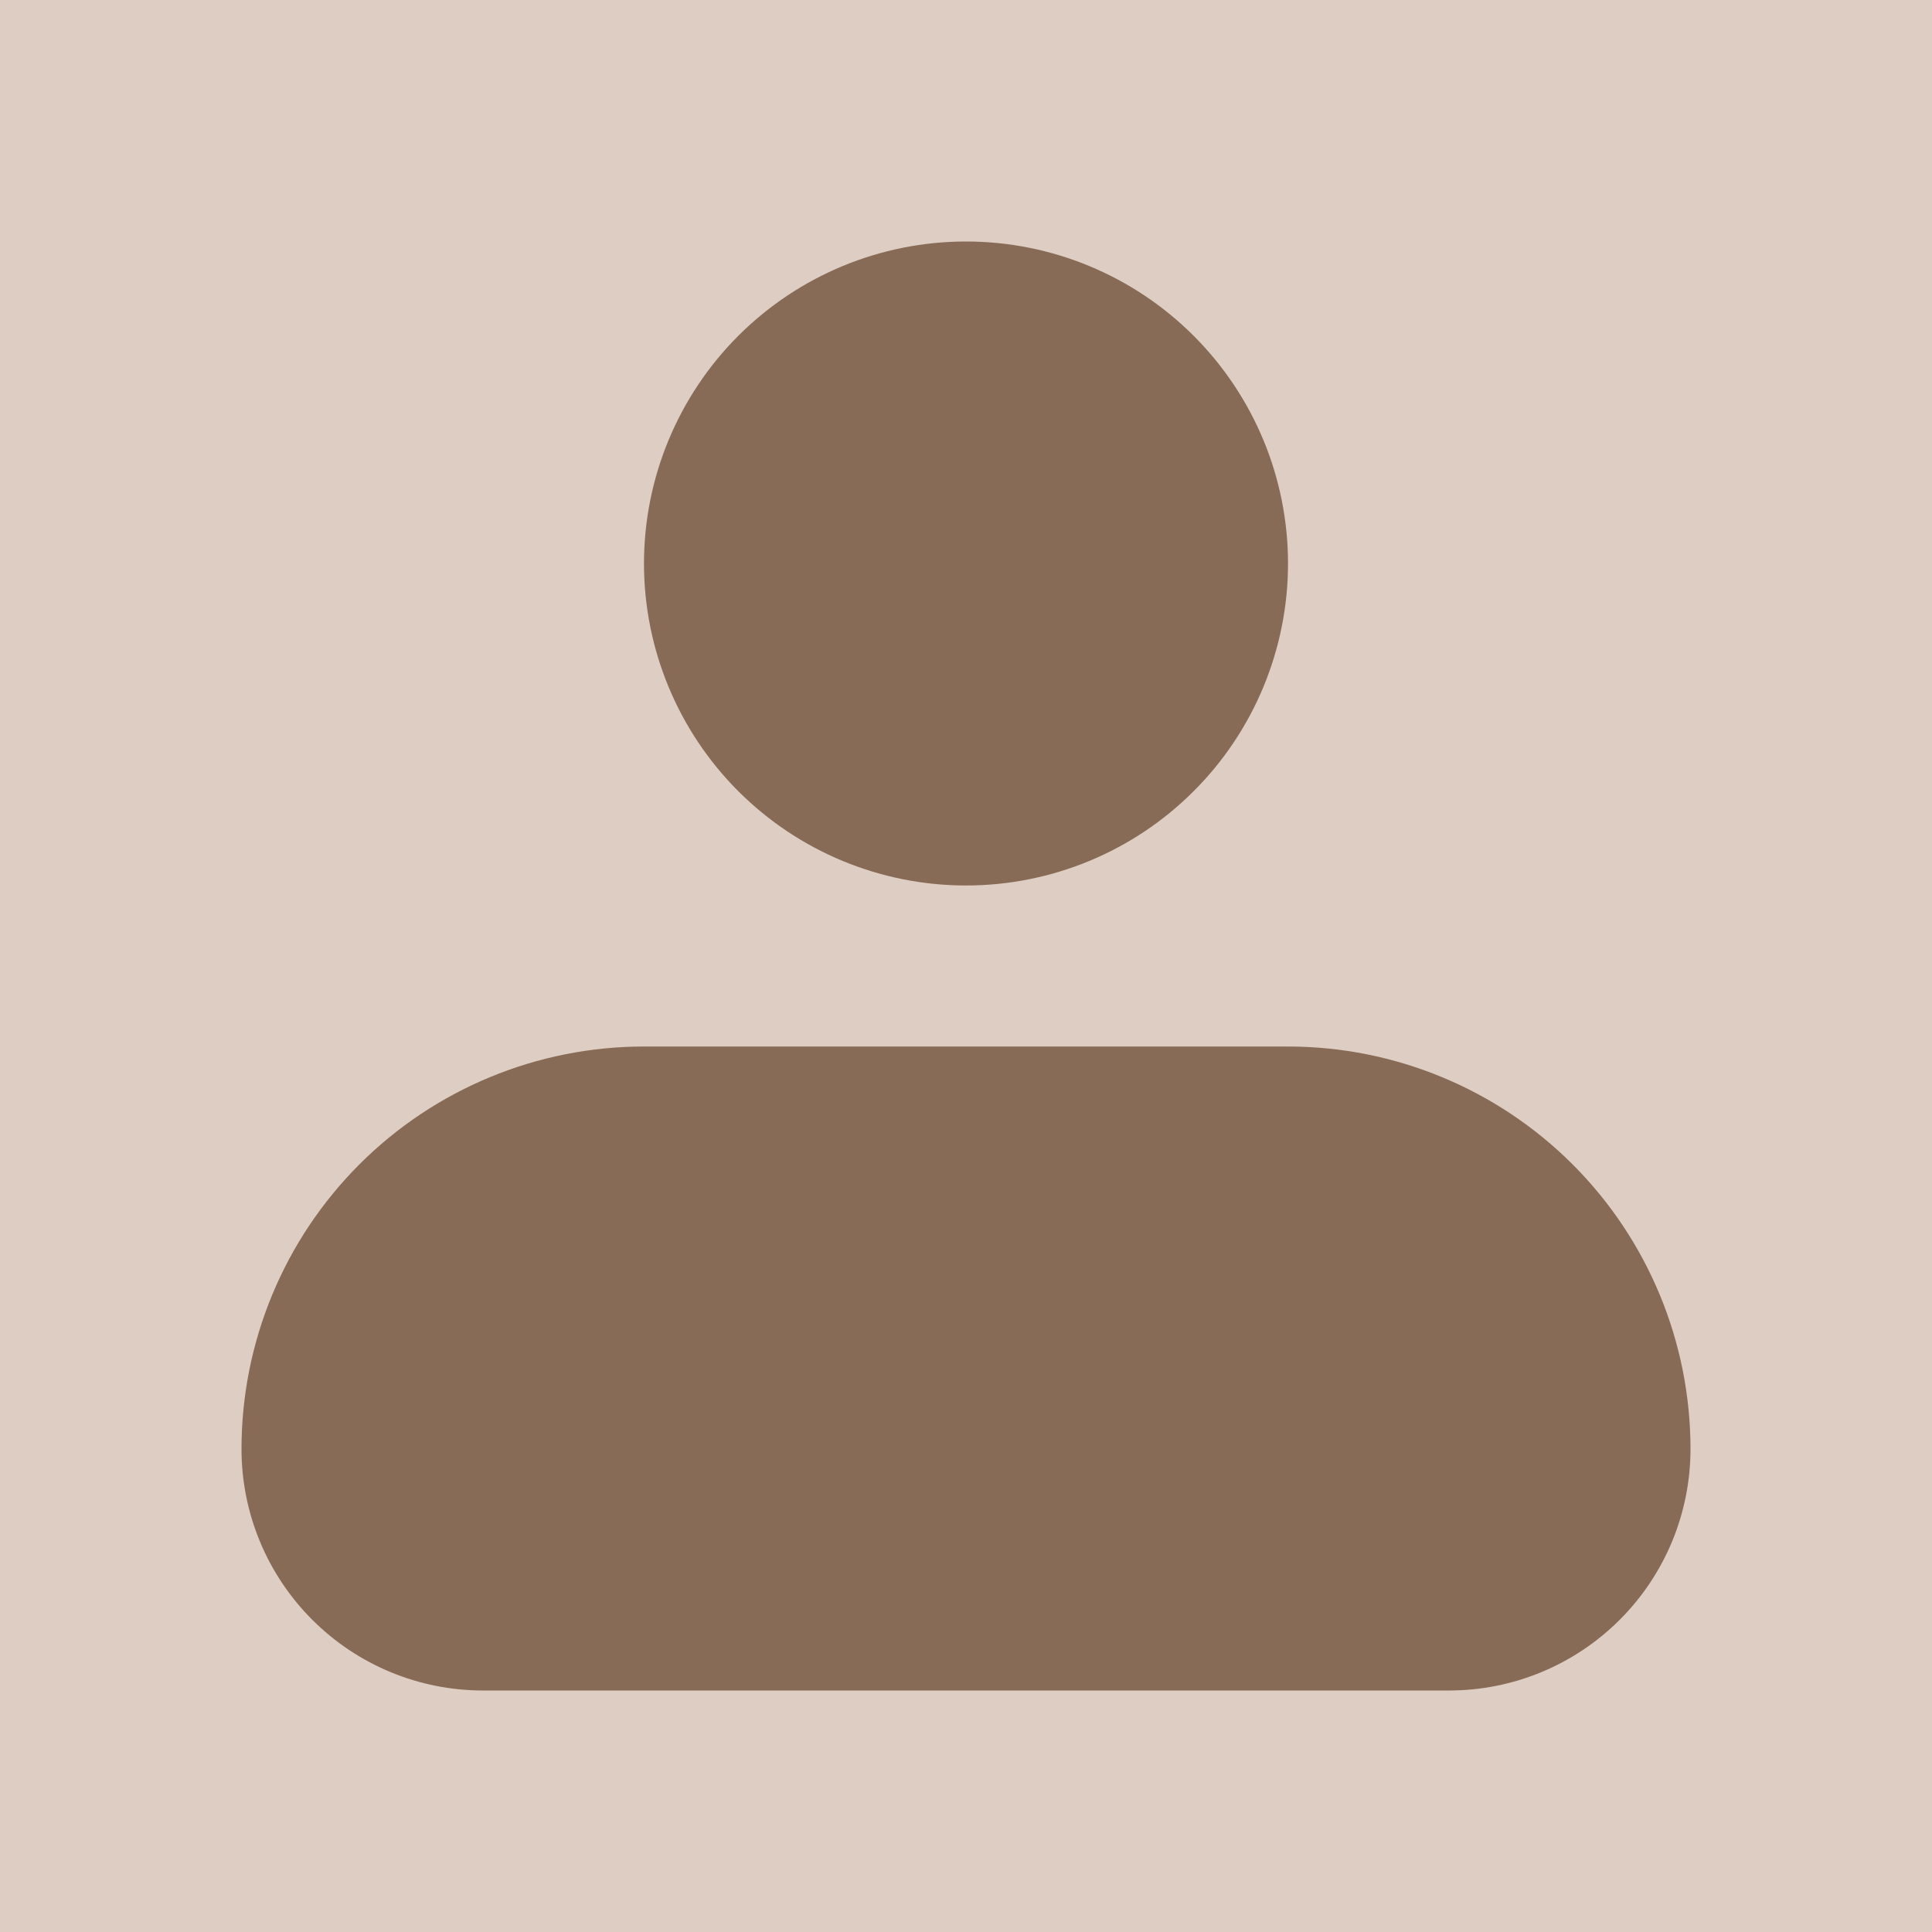
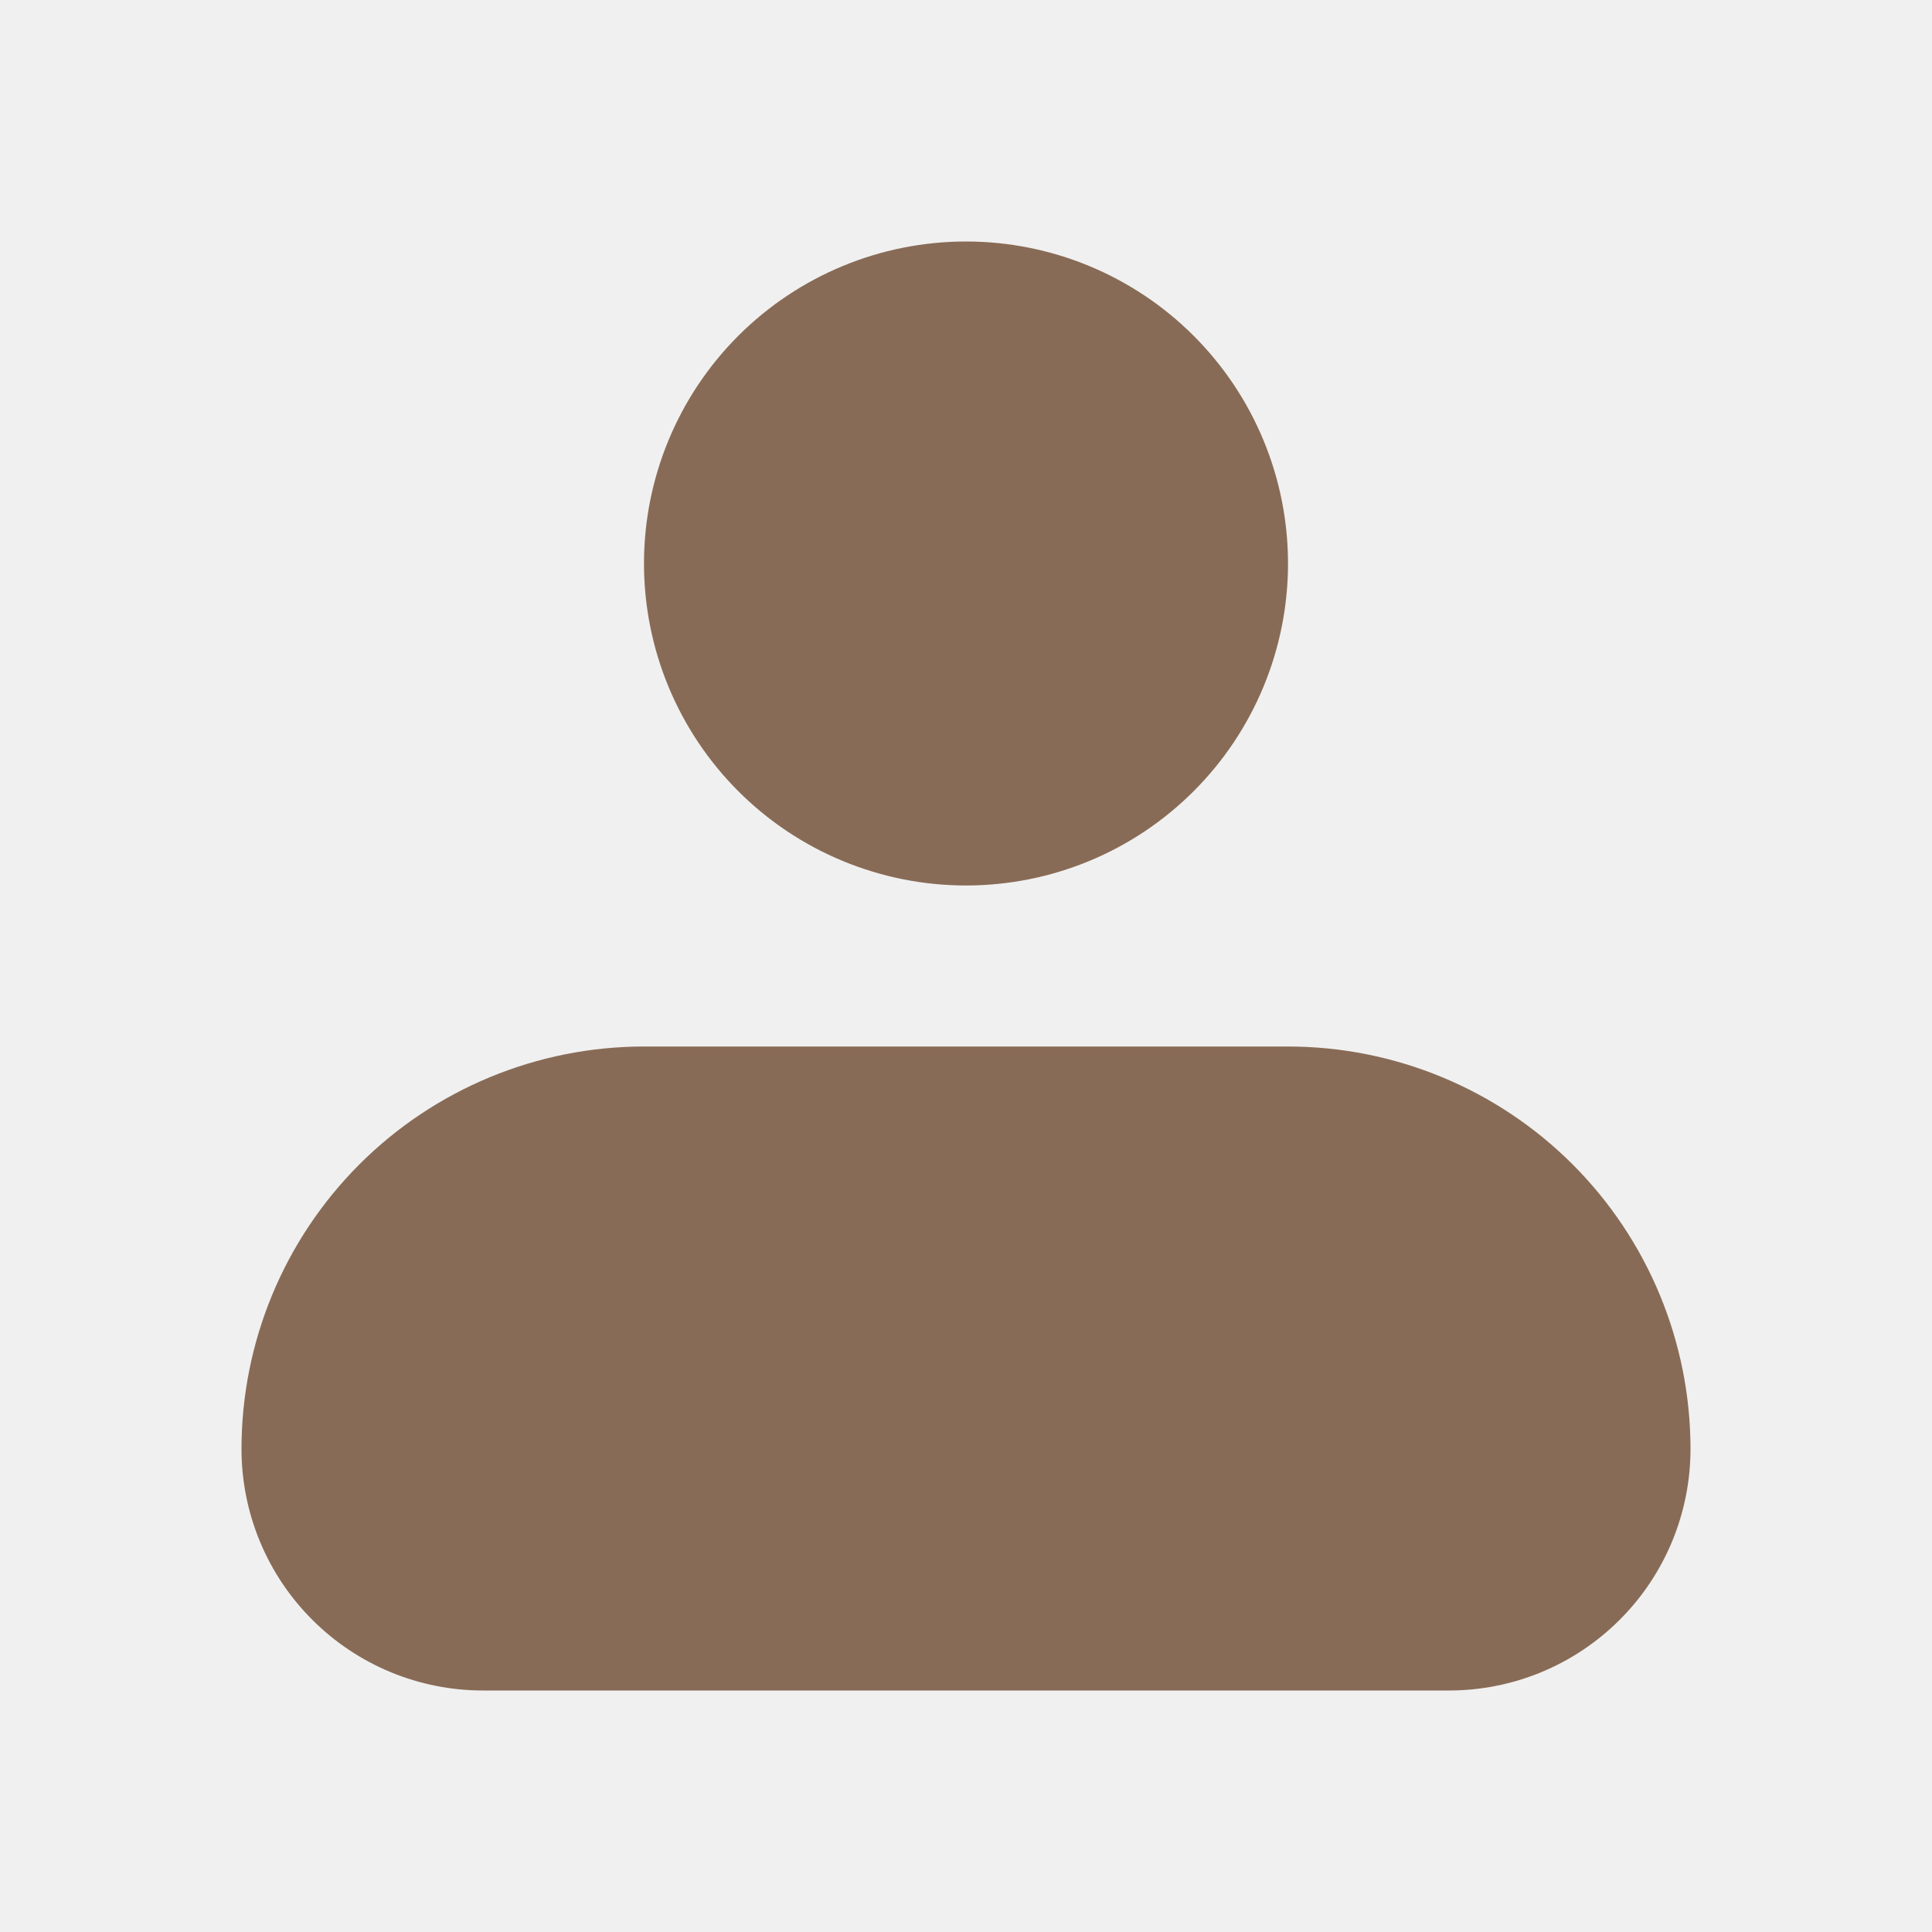
<svg xmlns="http://www.w3.org/2000/svg" width="37" height="37" viewBox="0 0 37 37" fill="none">
-   <rect width="37" height="37" fill="#737373" />
-   <g id="Website Design Accent- Blue">
-     <path d="M-8260 -1716.5C-8260 -1717.6 -8259.1 -1718.5 -8258 -1718.5H6506C6507.1 -1718.5 6508 -1717.6 6508 -1716.5V5541.5C6508 5542.6 6507.1 5543.5 6506 5543.5H-8258C-8259.1 5543.5 -8260 5542.6 -8260 5541.5V-1716.5Z" fill="#444444" />
-     <path d="M-8258 -1718.5V-1717.5H6506V-1718.5V-1719.5H-8258V-1718.5ZM6508 -1716.5H6507V5541.5H6508H6509V-1716.5H6508ZM6506 5543.5V5542.5H-8258V5543.5V5544.5H6506V5543.5ZM-8260 5541.5H-8259V-1716.5H-8260H-8261V5541.5H-8260ZM-8258 5543.5V5542.5C-8258.55 5542.5 -8259 5542.05 -8259 5541.5H-8260H-8261C-8261 5543.16 -8259.66 5544.5 -8258 5544.5V5543.5ZM6508 5541.5H6507C6507 5542.05 6506.55 5542.5 6506 5542.5V5543.5V5544.5C6507.66 5544.5 6509 5543.16 6509 5541.5H6508ZM6506 -1718.5V-1717.5C6506.55 -1717.5 6507 -1717.05 6507 -1716.5H6508H6509C6509 -1718.16 6507.66 -1719.5 6506 -1719.5V-1718.5ZM-8258 -1718.5V-1719.5C-8259.66 -1719.5 -8261 -1718.16 -8261 -1716.5H-8260H-8259C-8259 -1717.05 -8258.55 -1717.5 -8258 -1717.5V-1718.5Z" fill="white" fill-opacity="0.1" />
-     <g id="Get Involved" clip-path="url(#clip0_101_3)">
-       <rect width="1440" height="5031" transform="translate(-122 -936.5)" fill="#FFFCF7" />
-       <g id="Frame 2147225457">
-         <g id="Frame 1171279451">
-           <rect width="1440" height="2019" transform="translate(-122 -316.5)" fill="url(#paint0_linear_101_3)" />
-           <g id="Frame 1171279450">
-             <g id="Frame 1171279452">
-               <g id="Frame 1171279449">
-                 <g id="Frame 1171279447">
-                   <rect x="-49.5" y="-49.5" width="637" height="502" rx="15.5" fill="#DDCDC2" />
-                   <rect x="-49.5" y="-49.5" width="637" height="502" rx="15.5" stroke="#C8AF9D" />
-                   <g id="Frame 292">
-                     <g id="Frame 290">
-                       <g id="iconamoon:profile-fill">
-                         <path id="Vector" fill-rule="evenodd" clip-rule="evenodd" d="M12.333 10.792C12.333 9.156 12.983 7.588 14.139 6.431C15.296 5.275 16.864 4.625 18.5 4.625C20.136 4.625 21.704 5.275 22.86 6.431C24.017 7.588 24.667 9.156 24.667 10.792C24.667 12.427 24.017 13.996 22.86 15.152C21.704 16.309 20.136 16.958 18.5 16.958C16.864 16.958 15.296 16.309 14.139 15.152C12.983 13.996 12.333 12.427 12.333 10.792ZM12.333 20.042C10.289 20.042 8.328 20.854 6.883 22.299C5.437 23.745 4.625 25.706 4.625 27.75C4.625 28.977 5.112 30.153 5.98 31.02C6.847 31.888 8.023 32.375 9.25 32.375H27.75C28.977 32.375 30.153 31.888 31.02 31.02C31.888 30.153 32.375 28.977 32.375 27.75C32.375 25.706 31.563 23.745 30.117 22.299C28.672 20.854 26.711 20.042 24.667 20.042H12.333Z" fill="#886B56" />
-                       </g>
-                     </g>
-                   </g>
-                 </g>
-               </g>
-             </g>
-           </g>
-         </g>
-       </g>
-     </g>
-   </g>
-   <defs>
-     <linearGradient id="paint0_linear_101_3" x1="720" y1="0" x2="720" y2="2019" gradientUnits="userSpaceOnUse">
-       <stop stop-color="#FFFCF6" />
-       <stop offset="1" stop-color="#FBF6EE" />
-     </linearGradient>
-     <clipPath id="clip0_101_3">
-       <rect width="1440" height="5031" fill="white" transform="translate(-122 -936.5)" />
-     </clipPath>
-   </defs>
+   <path fill-rule="evenodd" clip-rule="evenodd" d="M12.333 10.792C12.333 9.156 12.983 7.588 14.139 6.431C15.296 5.275 16.864 4.625 18.5 4.625C20.136 4.625 21.704 5.275 22.86 6.431C24.017 7.588 24.667 9.156 24.667 10.792C24.667 12.427 24.017 13.996 22.86 15.152C21.704 16.309 20.136 16.958 18.5 16.958C16.864 16.958 15.296 16.309 14.139 15.152C12.983 13.996 12.333 12.427 12.333 10.792ZM12.333 20.042C10.289 20.042 8.328 20.854 6.883 22.299C5.437 23.745 4.625 25.706 4.625 27.75C4.625 28.977 5.112 30.153 5.98 31.02C6.847 31.888 8.023 32.375 9.25 32.375H27.75C28.977 32.375 30.153 31.888 31.02 31.02C31.888 30.153 32.375 28.977 32.375 27.75C32.375 25.706 31.563 23.745 30.117 22.299C28.672 20.854 26.711 20.042 24.667 20.042H12.333Z" fill="#886B56" />
</svg>
